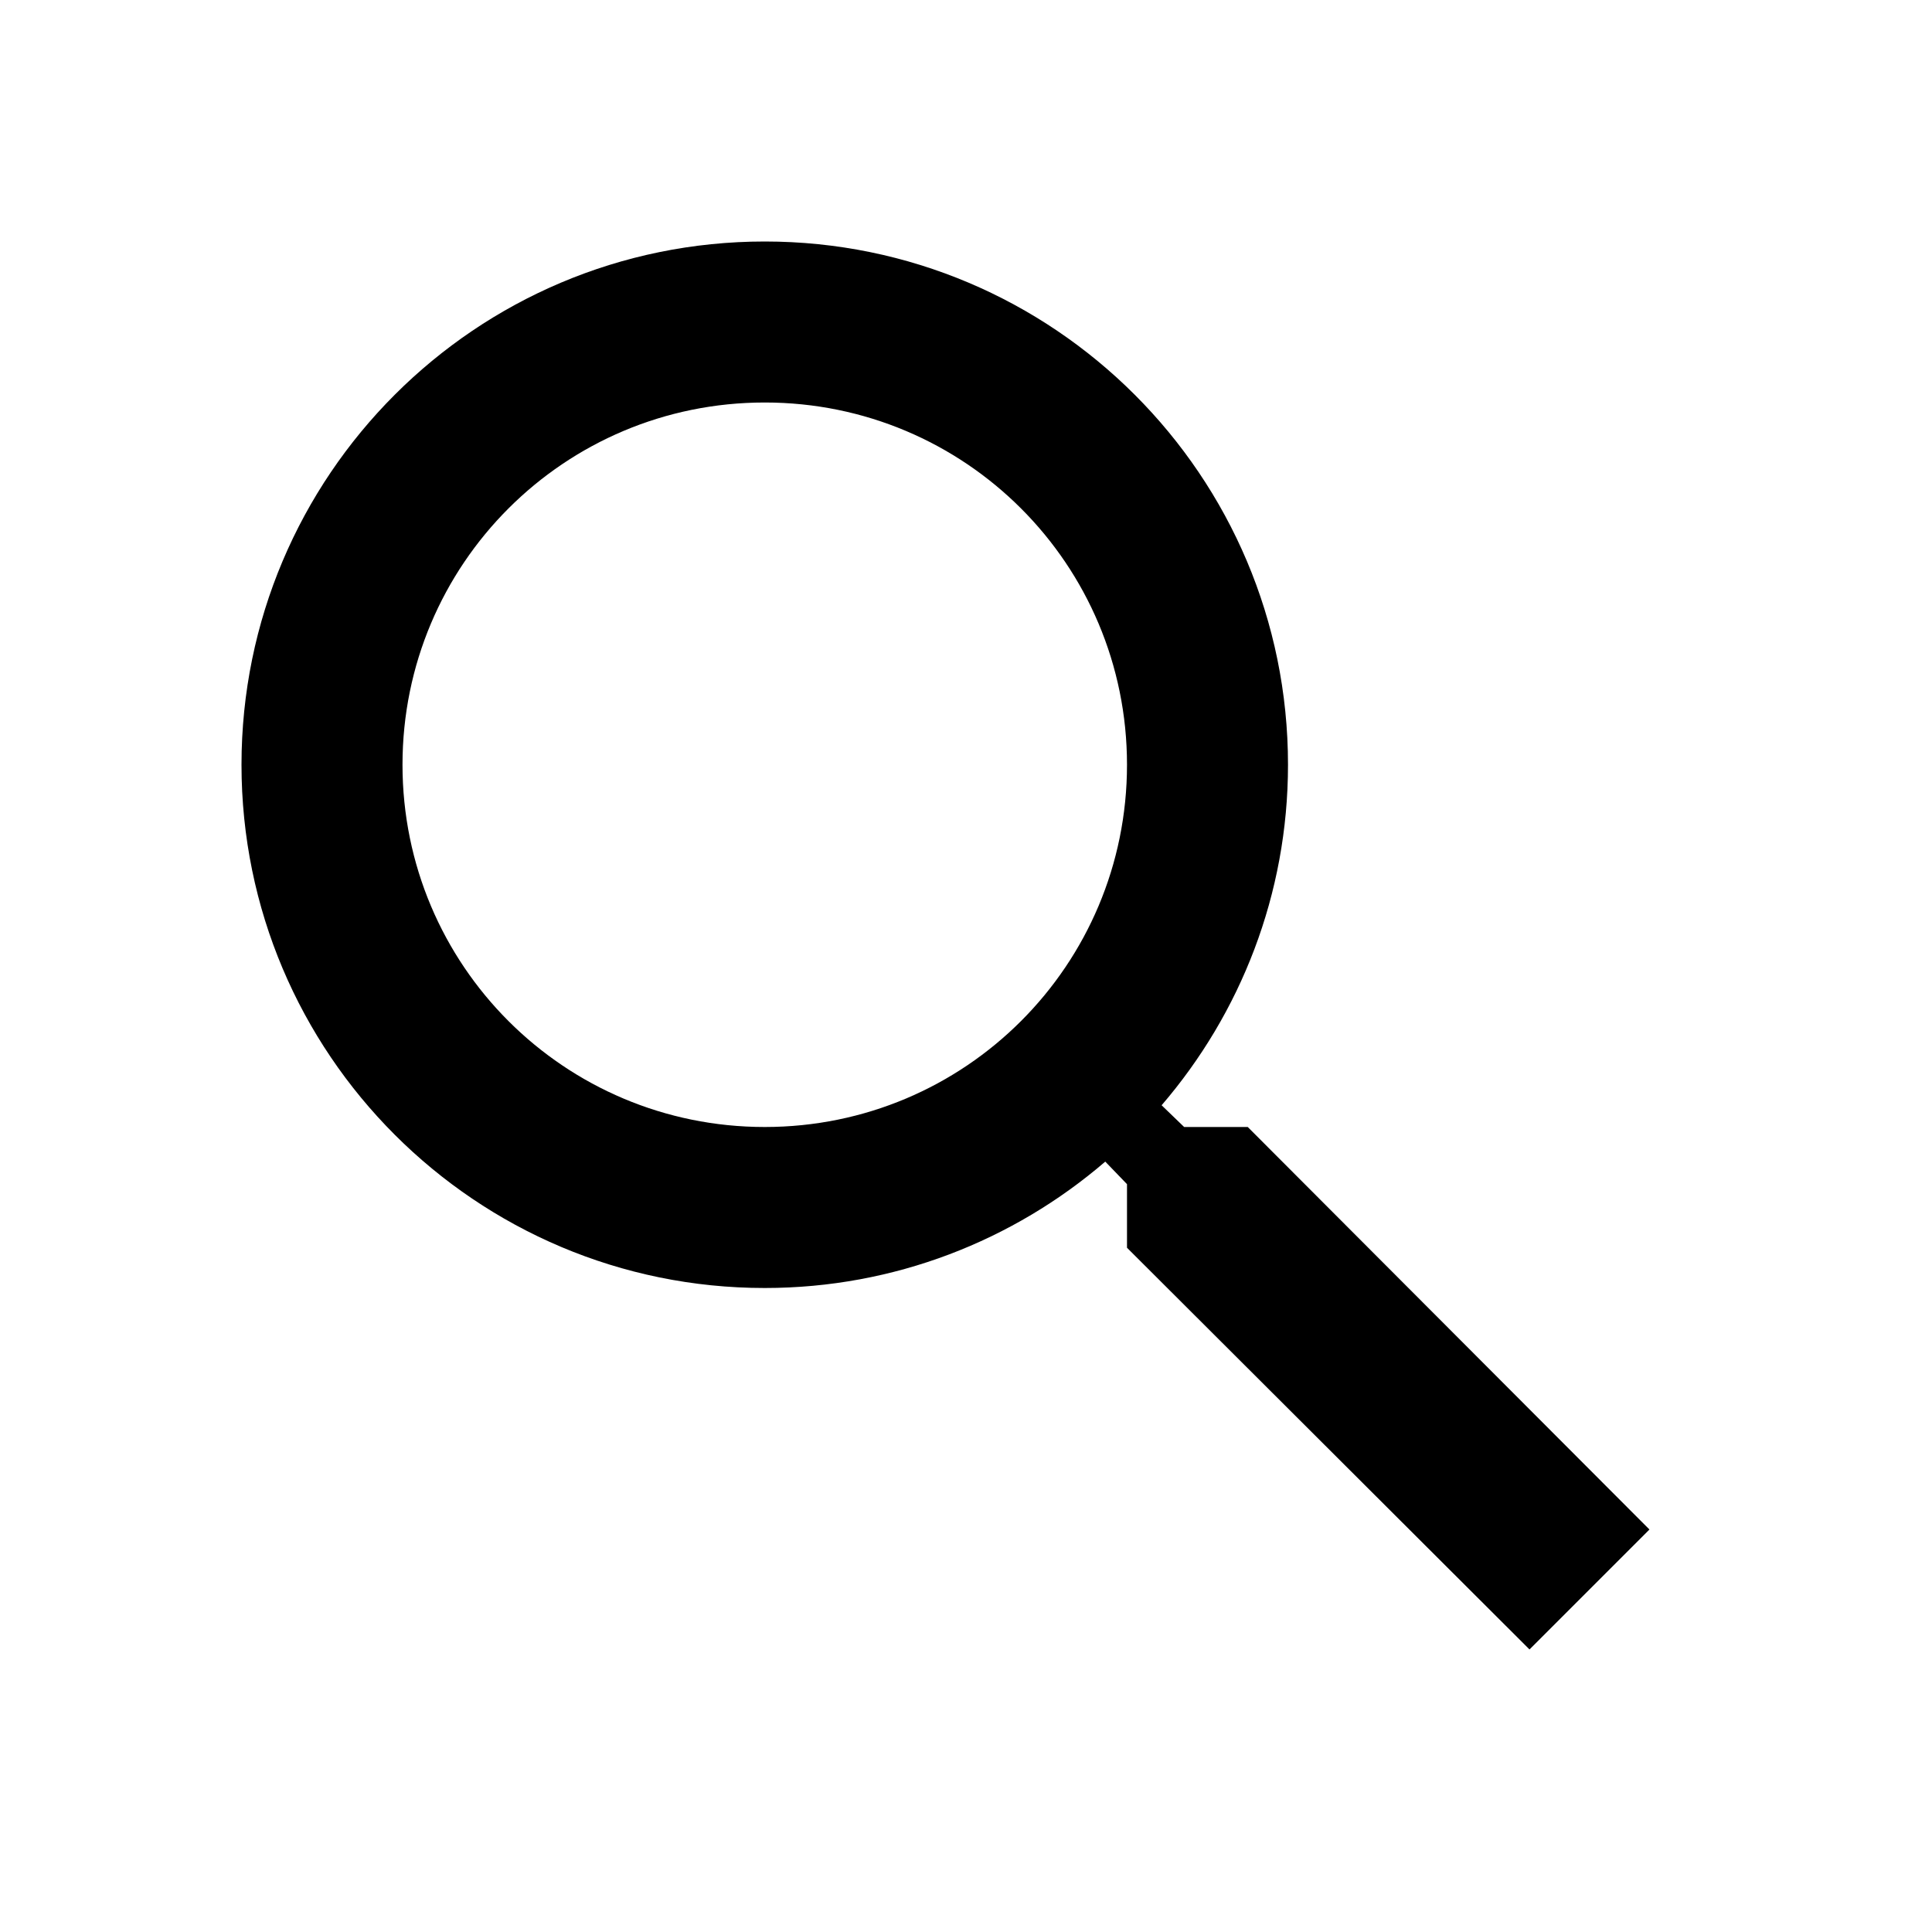
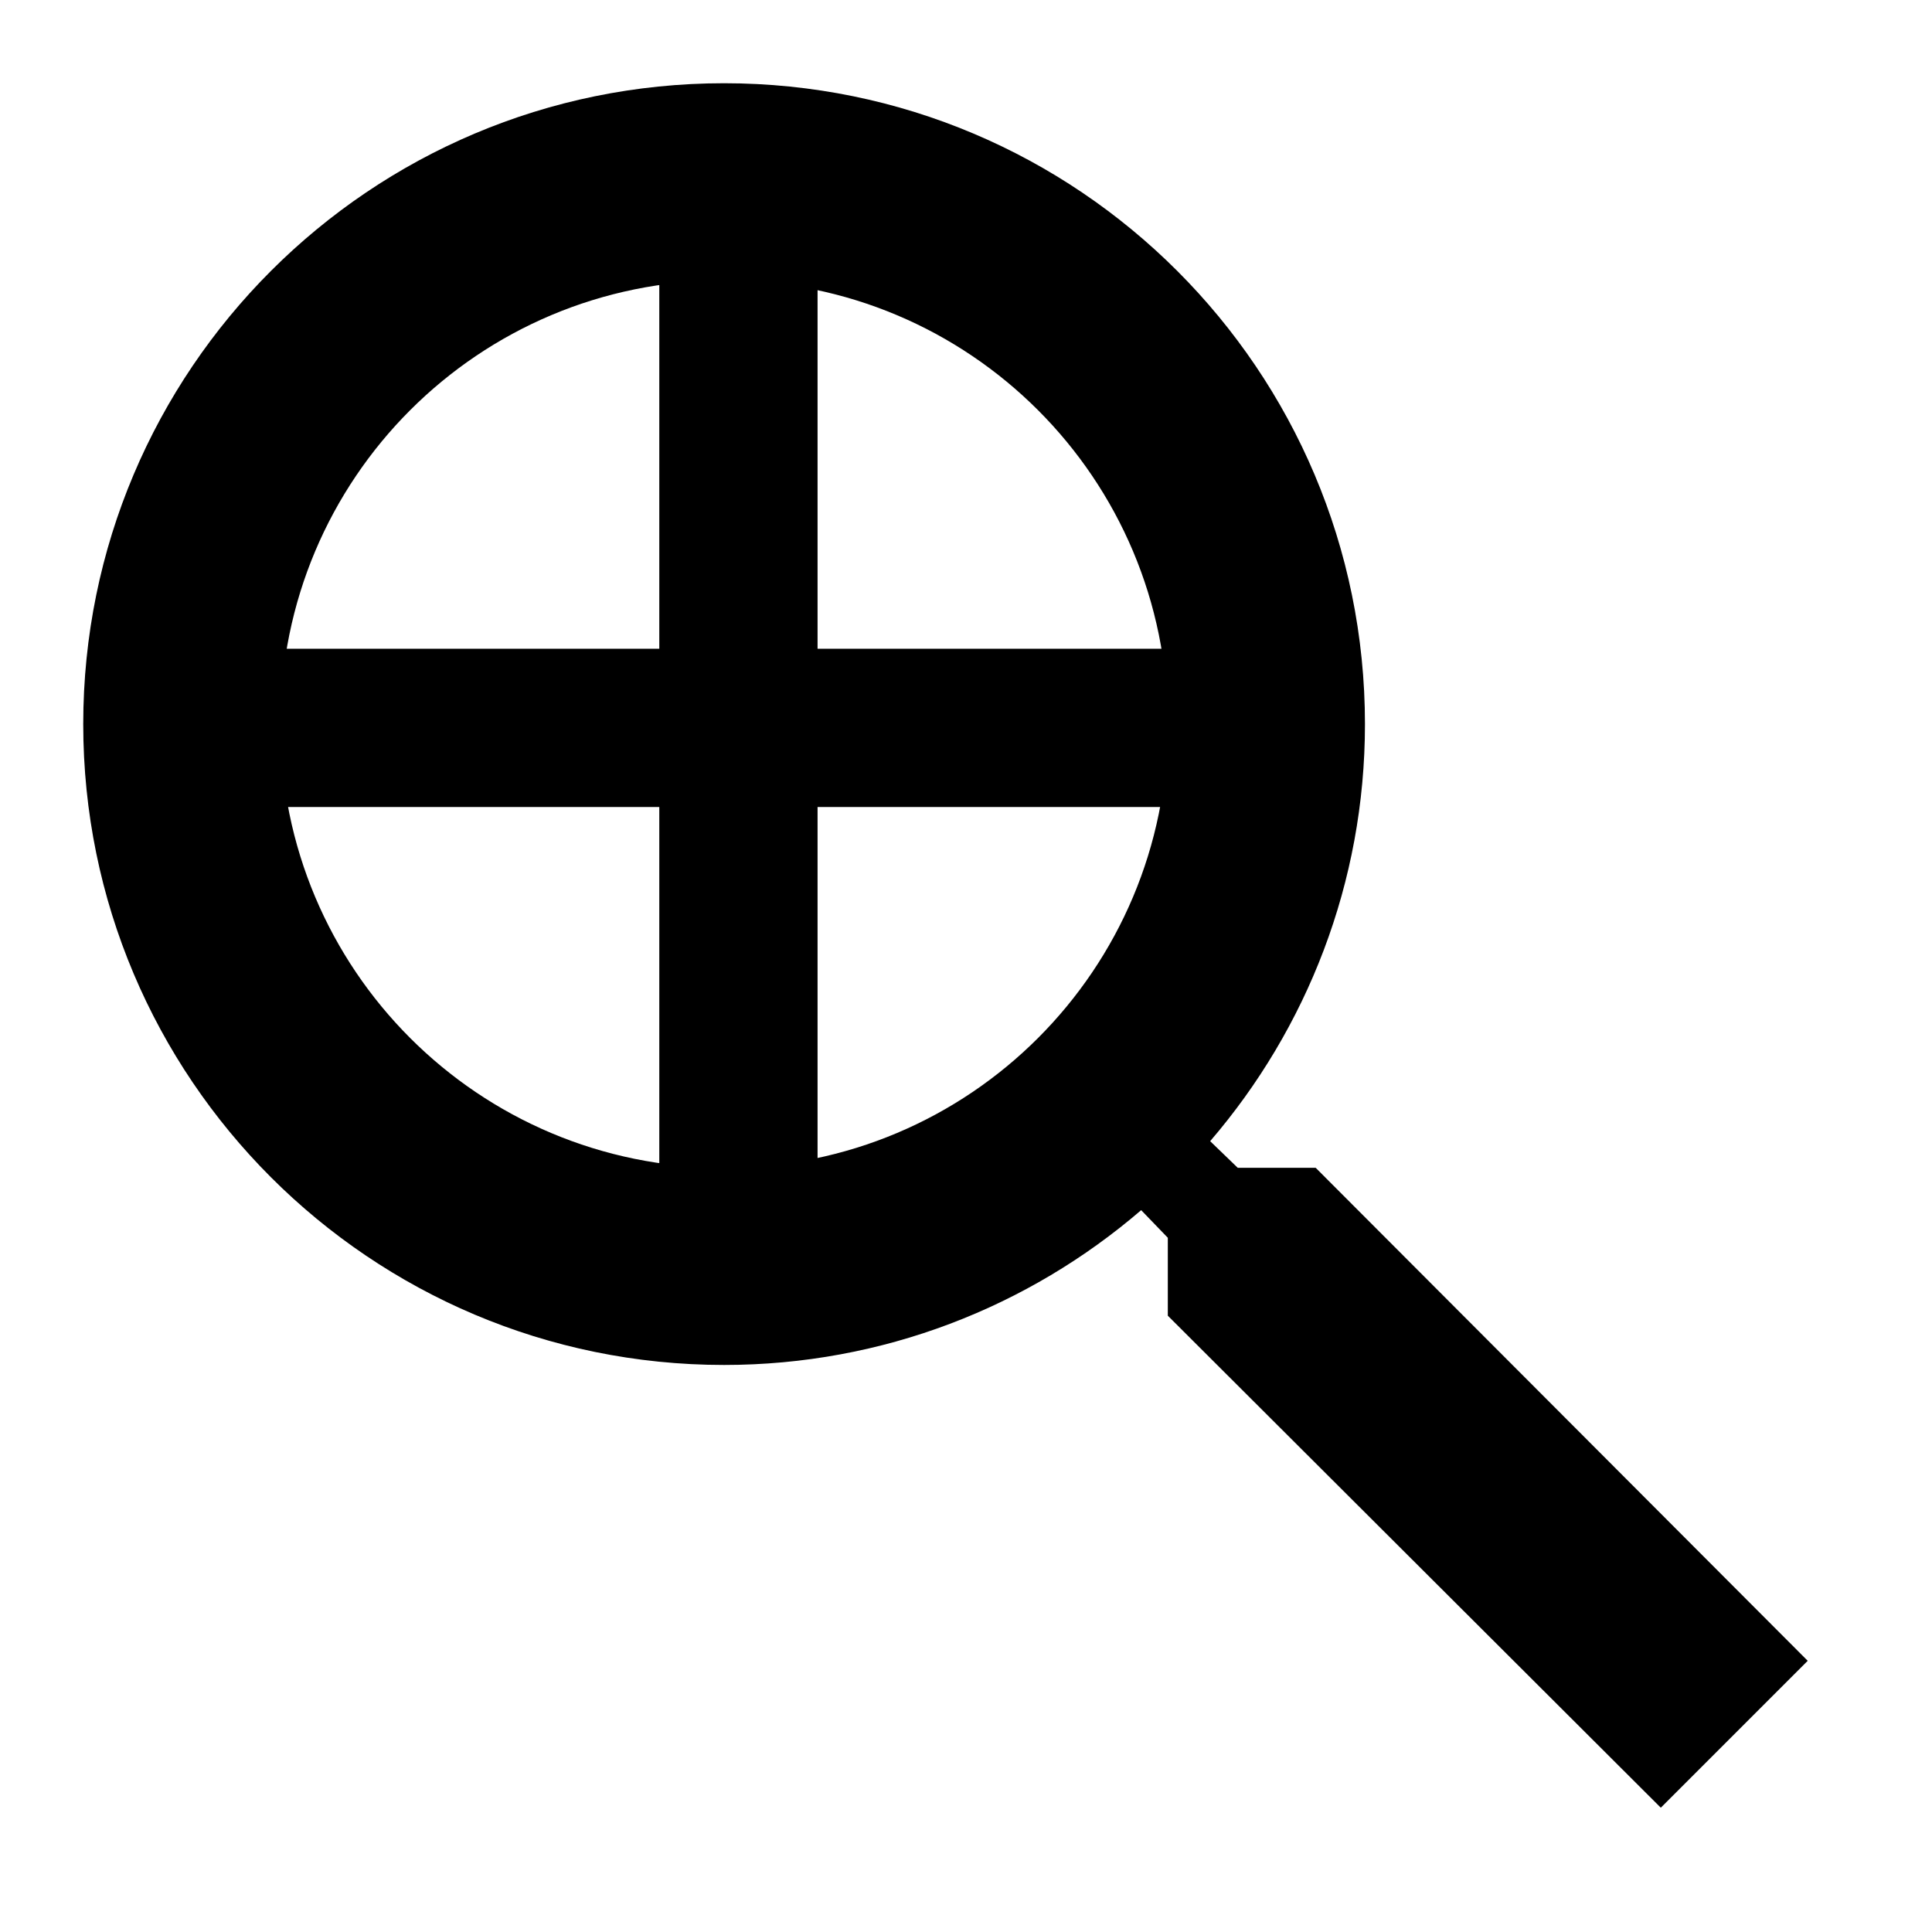
- <svg xmlns="http://www.w3.org/2000/svg" viewBox="0 0 24 24" width="18" height="18">
-   <path fill="currentColor" d="M15.5 14h-.79l-.28-.27C15.41 12.59 16 11.11 16 9.5 16 5.91 13.09 3 9.5 3S3 5.91 3 9.5 5.91 16 9.5 16c1.61 0 3.09-.59 4.23-1.57l.27.28v.79l5 4.99L20.49 19l-4.99-5zm-6 0C7.01 14 5 11.99 5 9.5S7.01 5 9.5 5 14 7.01 14 9.5 11.99 14 9.5 14z" />
+ <svg xmlns="http://www.w3.org/2000/svg" viewBox="0 0 24 24" width="18" height="18" version="1.1" id="svg1">
+   <defs id="defs1" />
+   <path fill="currentColor" d="m 16.344,14.507 h -0.968 l -0.343,-0.331 c 1.2,-1.396 1.923,-3.209 1.923,-5.181 0,-4.397 -3.564,-7.961 -7.961,-7.961 -4.397,0 -7.961,3.564 -7.961,7.961 0,4.397 3.564,7.961 7.961,7.961 1.972,0 3.785,-0.723 5.181,-1.923 l 0.331,0.343 v 0.968 l 6.124,6.112 1.825,-1.825 z m -7.349,0 c -3.05,0 -5.512,-2.462 -5.512,-5.512 0,-3.05 2.462,-5.512 5.512,-5.512 3.05,0 5.512,2.462 5.512,5.512 0,3.05 -2.462,5.512 -5.512,5.512 z" id="path1" style="stroke-width:1.225" />
+   <rect style="fill:#000000;stroke-width:1.437;-inkscape-stroke:none" id="rect2" width="14.153" height="1.966" x="2.097" y="8.059" />
+   <rect style="fill:#000000;stroke-width:1.437;-inkscape-stroke:none" id="rect2-0" width="14.153" height="1.966" x="1.966" y="-10.156" transform="rotate(90)" />
</svg>
